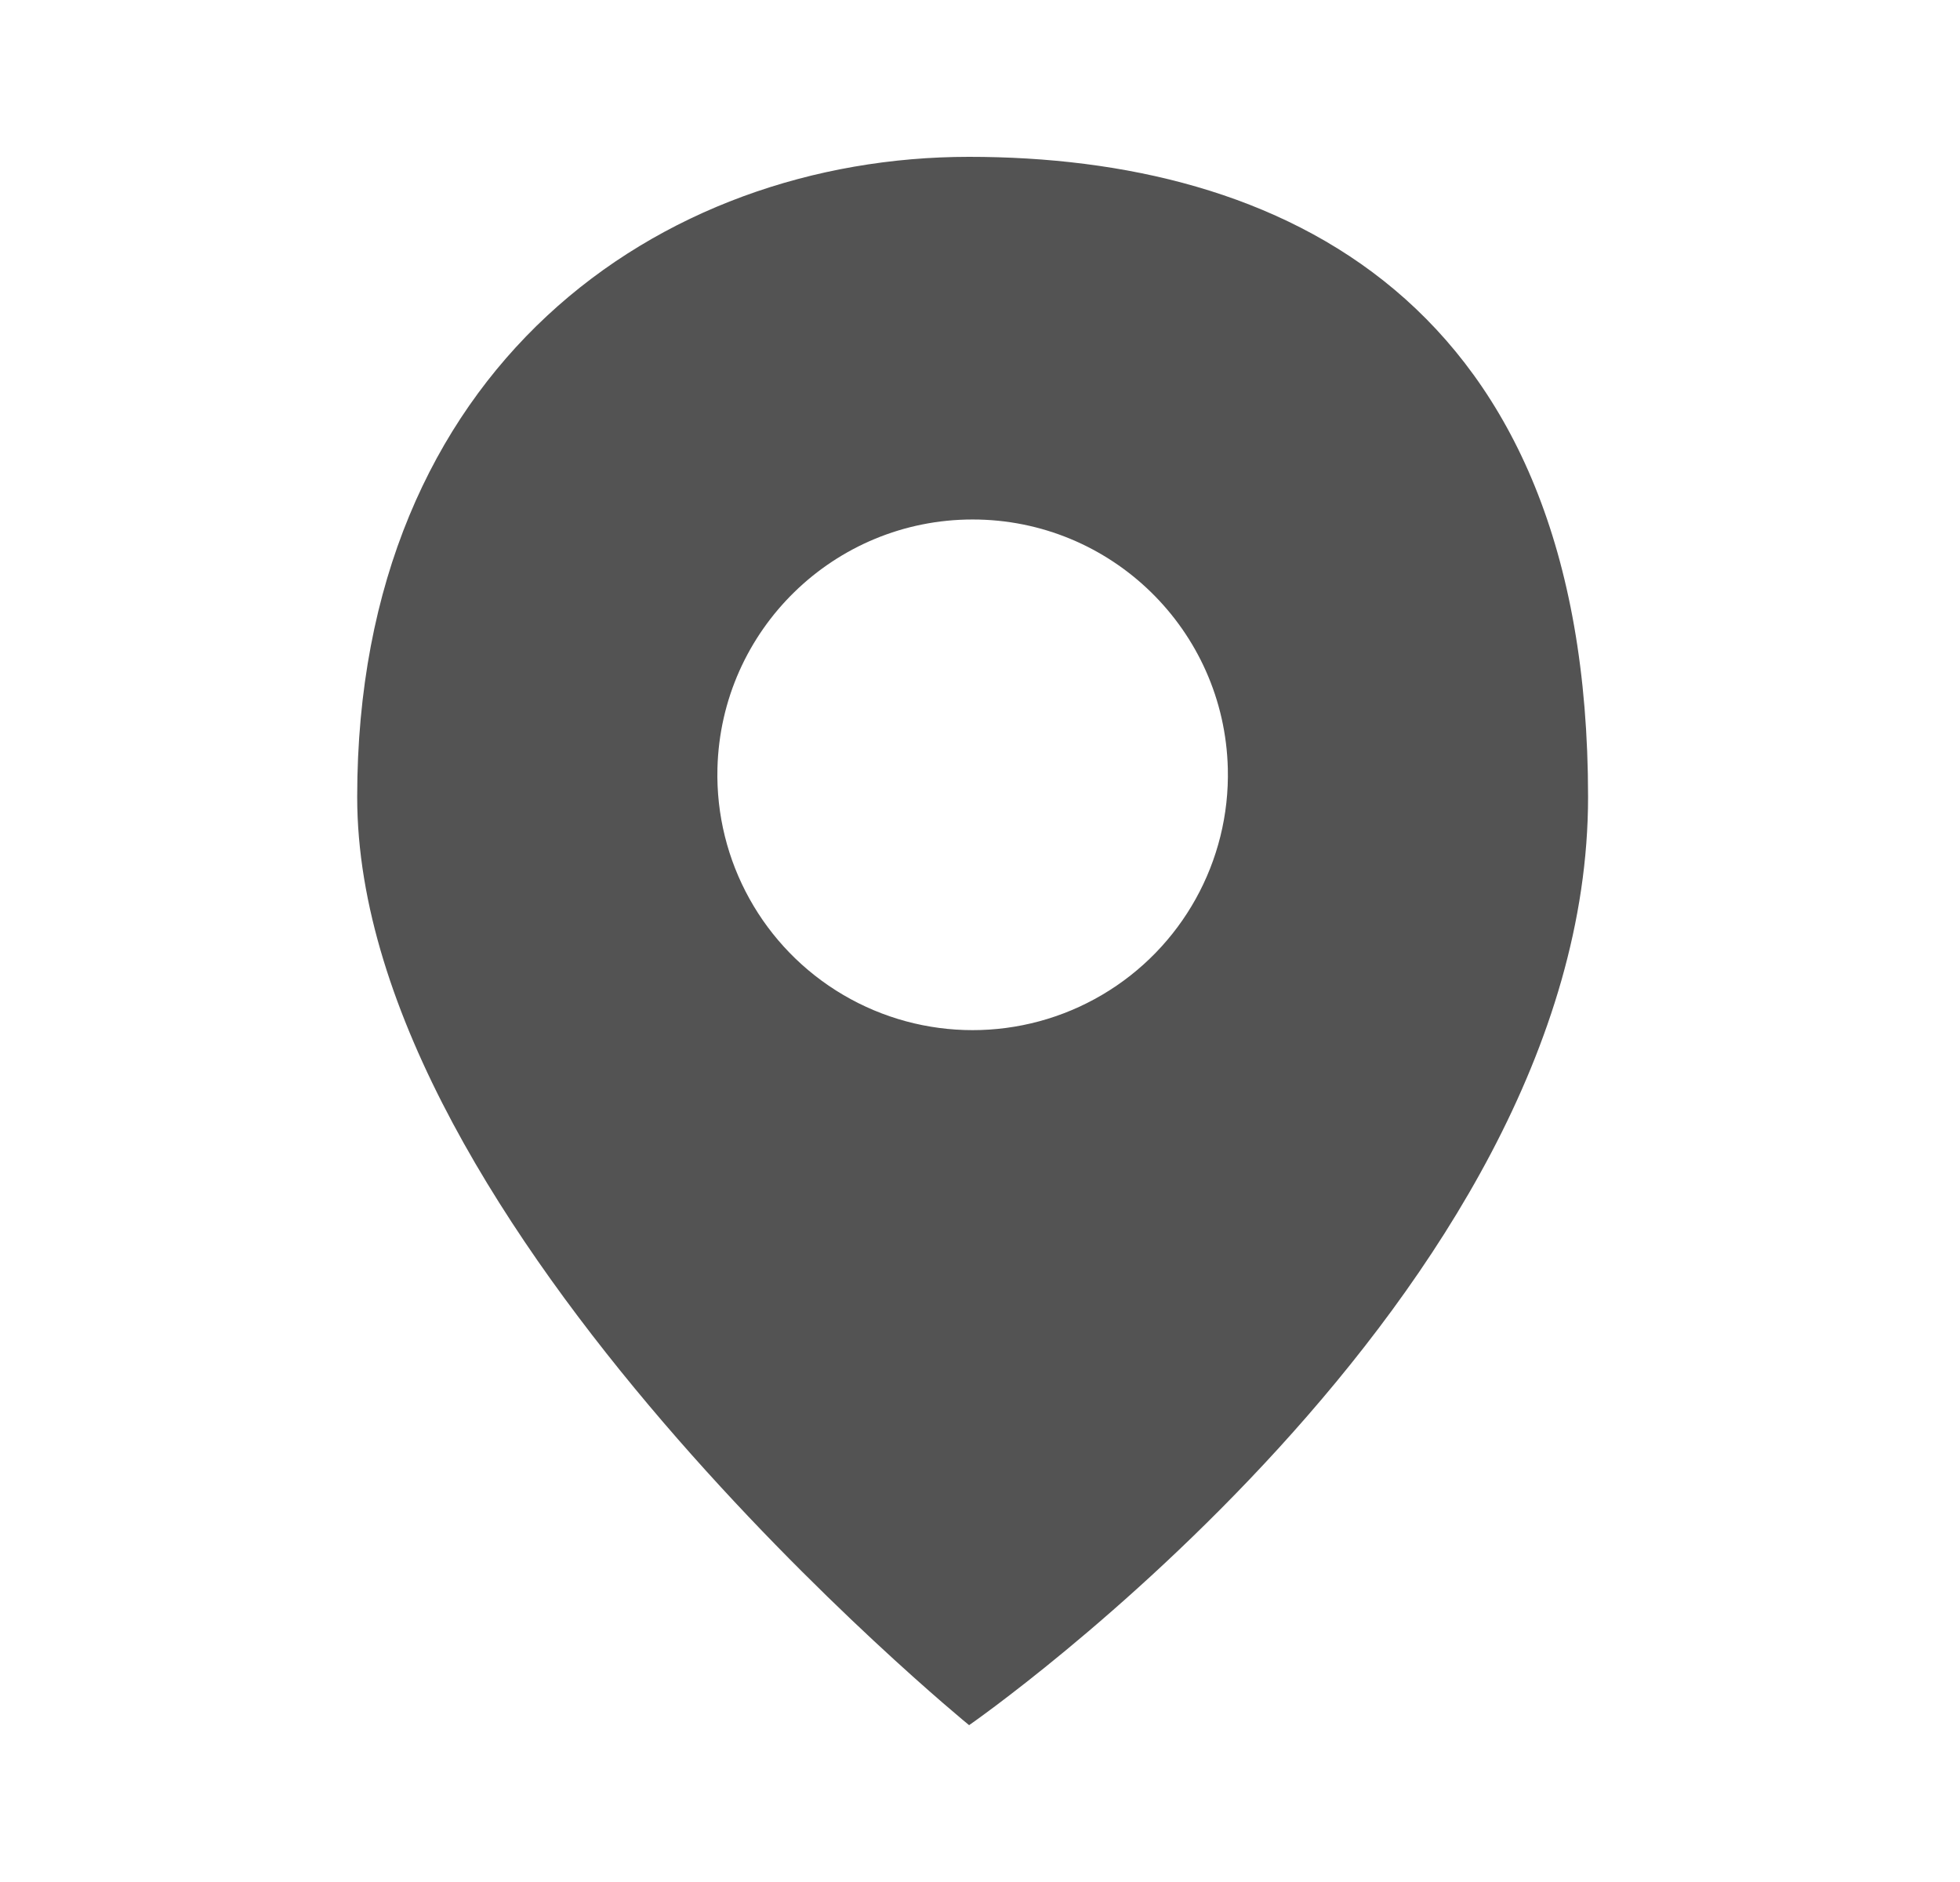
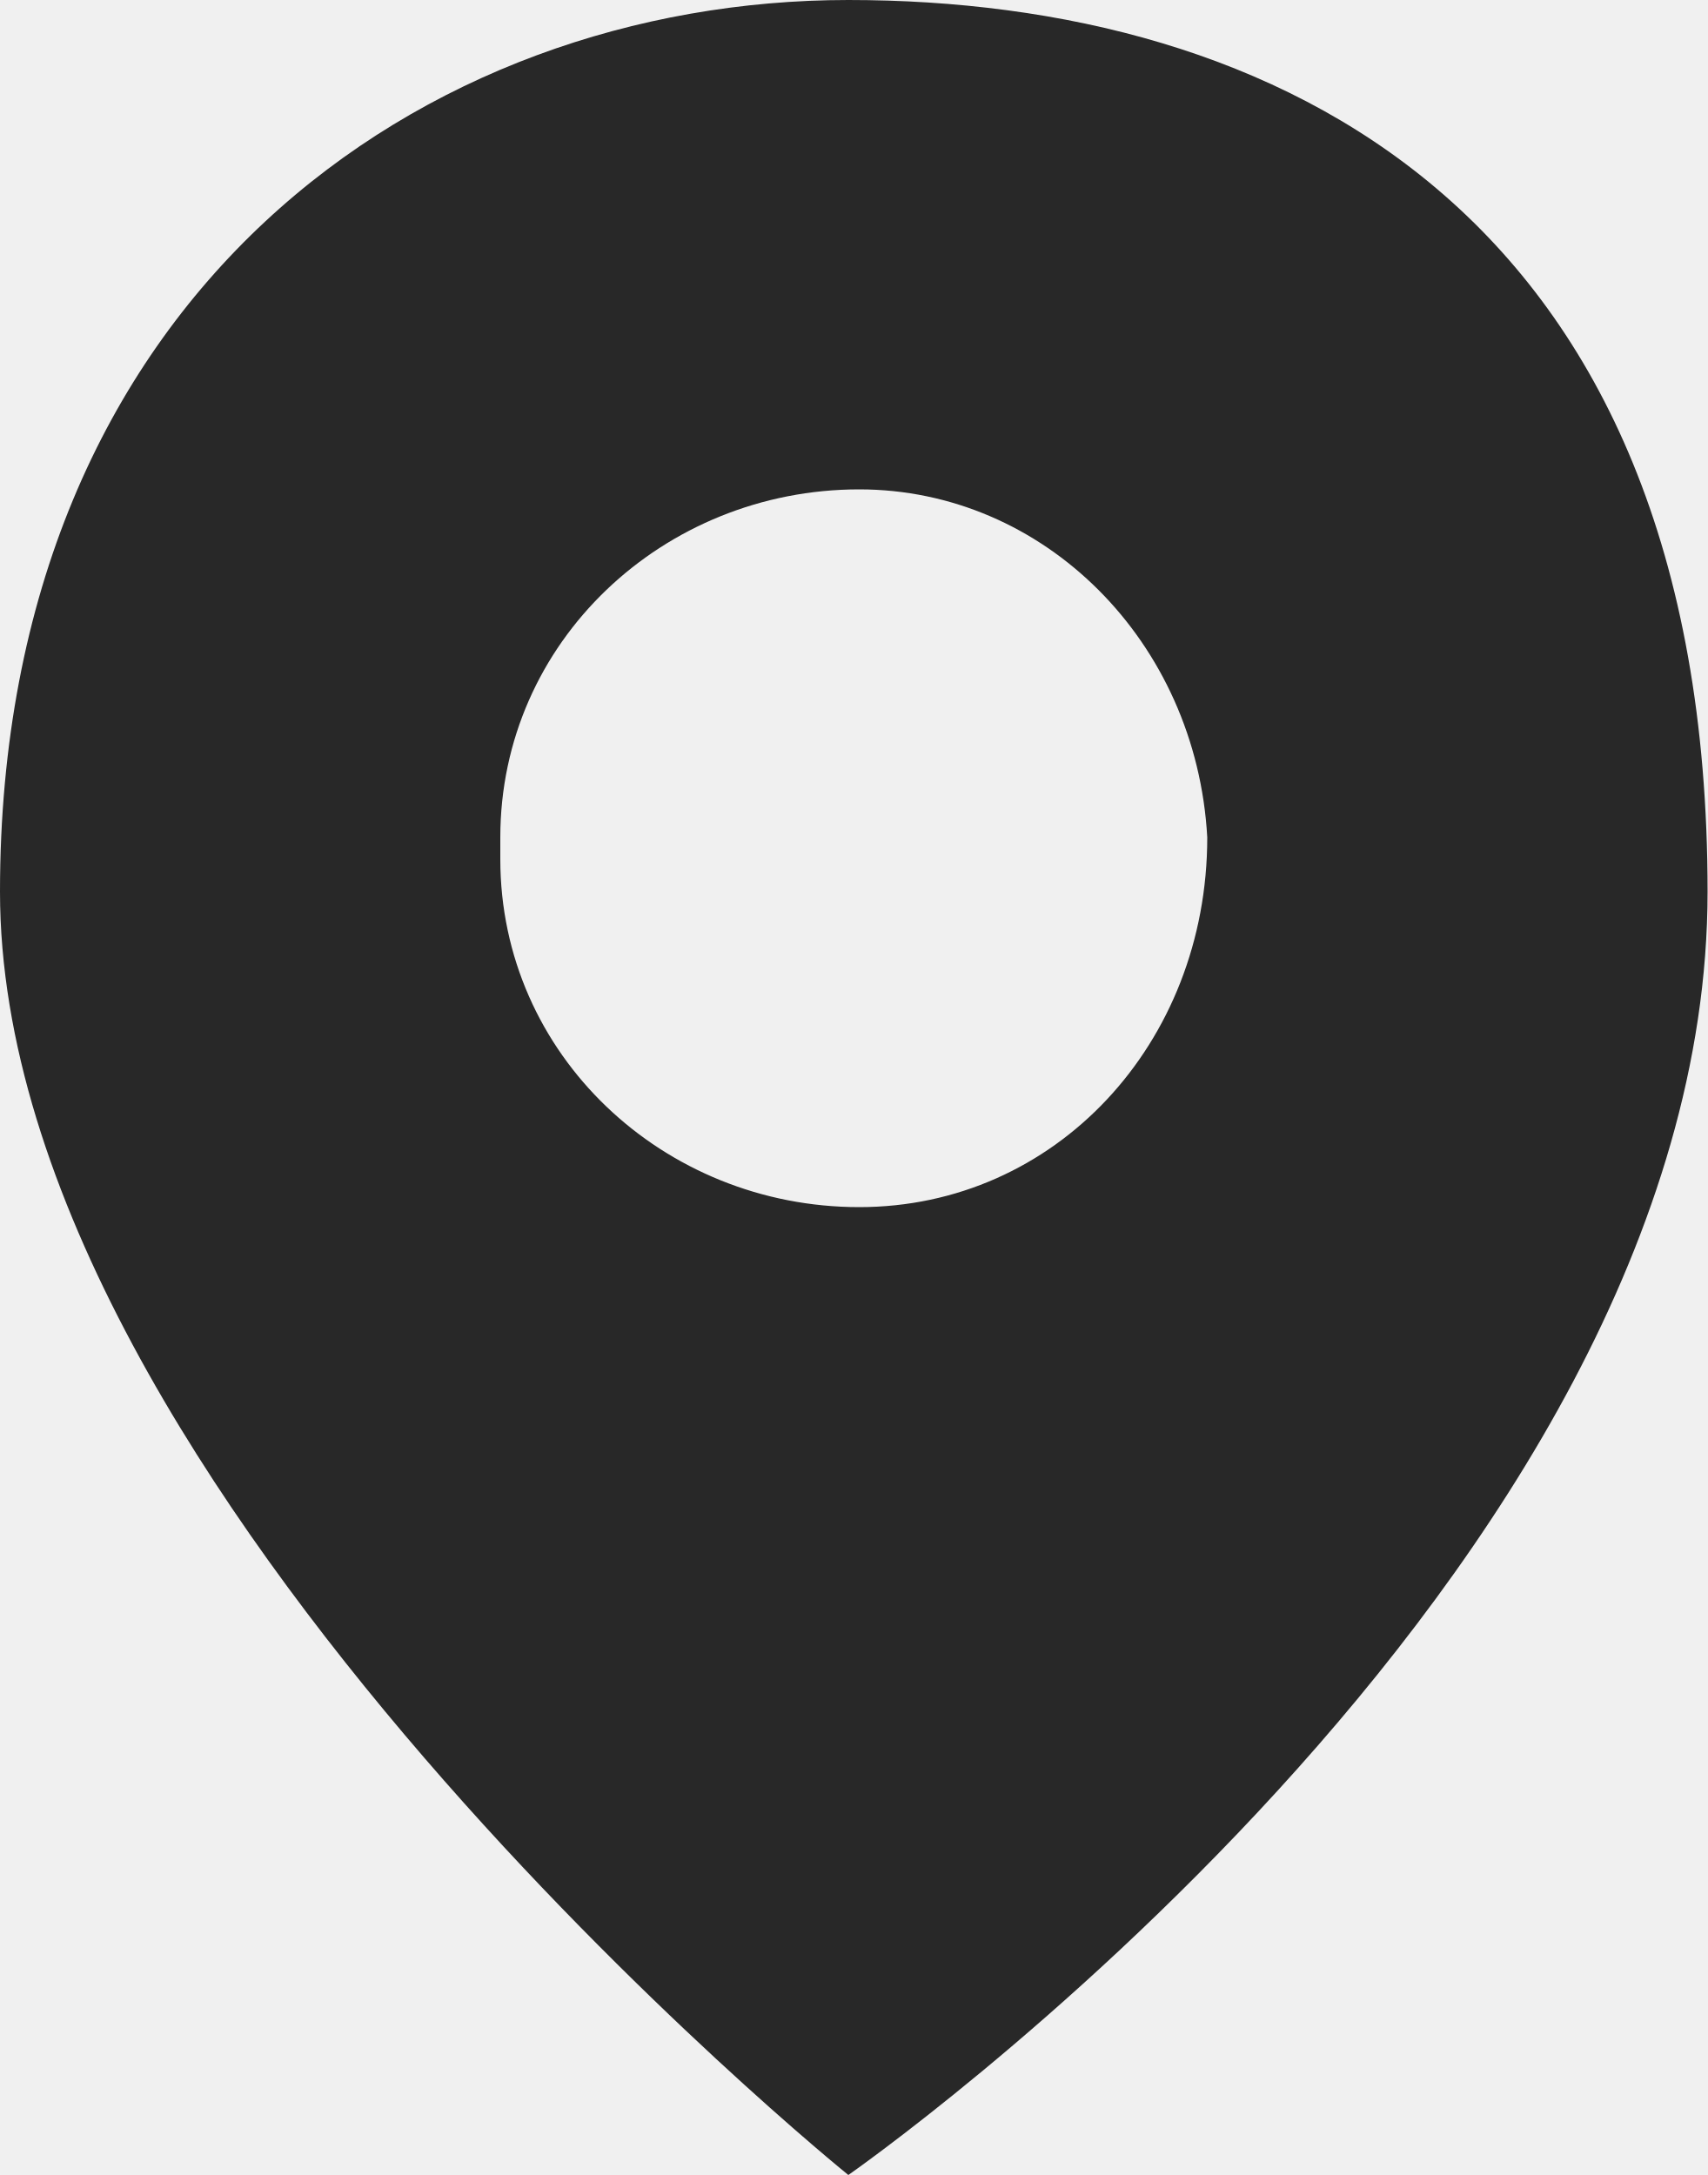
- <svg xmlns="http://www.w3.org/2000/svg" xmlns:xlink="http://www.w3.org/1999/xlink" width="25" height="24" viewBox="0 0 25 24">
-   <defs>
-     <rect id="a" x="-497" y="-69" width="610" height="241" rx="4" />
-     <filter x="-50%" y="-50%" width="200%" height="200%" filterUnits="objectBoundingBox" id="b">
-       <feOffset dy="2" in="SourceAlpha" result="shadowOffsetOuter1" />
-       <feGaussianBlur stdDeviation="2" in="shadowOffsetOuter1" result="shadowBlurOuter1" />
-       <feColorMatrix values="0 0 0 0 0 0 0 0 0 0 0 0 0 0 0 0 0 0 0.15 0" in="shadowBlurOuter1" />
-     </filter>
-   </defs>
-   <g fill="none" fill-rule="evenodd">
-     <mask id="c" fill="#fff">
-       <use xlink:href="#a" />
-     </mask>
-     <use fill="#000" filter="url(#b)" xlink:href="#a" />
-     <use fill="#FFF" xlink:href="#a" />
-     <g mask="url(#c)">
-       <path d="M.556 0h24v24h-24z" />
-       <path d="M12.361 2c3.948 0 7.895 1.8 7.895 8.164S12.361 22 12.361 22s-7.805-6.359-7.805-11.836C4.556 4.685 8.413 2 12.36 2zm3.3 7.8a3.256 3.256 0 1 1-6.51 0 3.256 3.256 0 0 1 6.51 0z" fill="#282828" opacity=".8" />
-     </g>
-   </g>
+ <svg xmlns="http://www.w3.org/2000/svg" viewBox="-280.4 410.9 15.7 20">
+   <path fill="#282828" d="M-272.6 410.9c-3.9 0-7.8 2.7-7.8 8.2 0 5.5 7.8 11.8 7.8 11.8s7.9-5.5 7.9-11.8-4-8.2-7.9-8.2zm.1 11.1c-1.8 0-3.3-1.4-3.3-3.2v-.2c0-1.8 1.5-3.2 3.3-3.2 1.7 0 3.1 1.4 3.2 3.2 0 1.9-1.4 3.4-3.2 3.4z" />
</svg>
